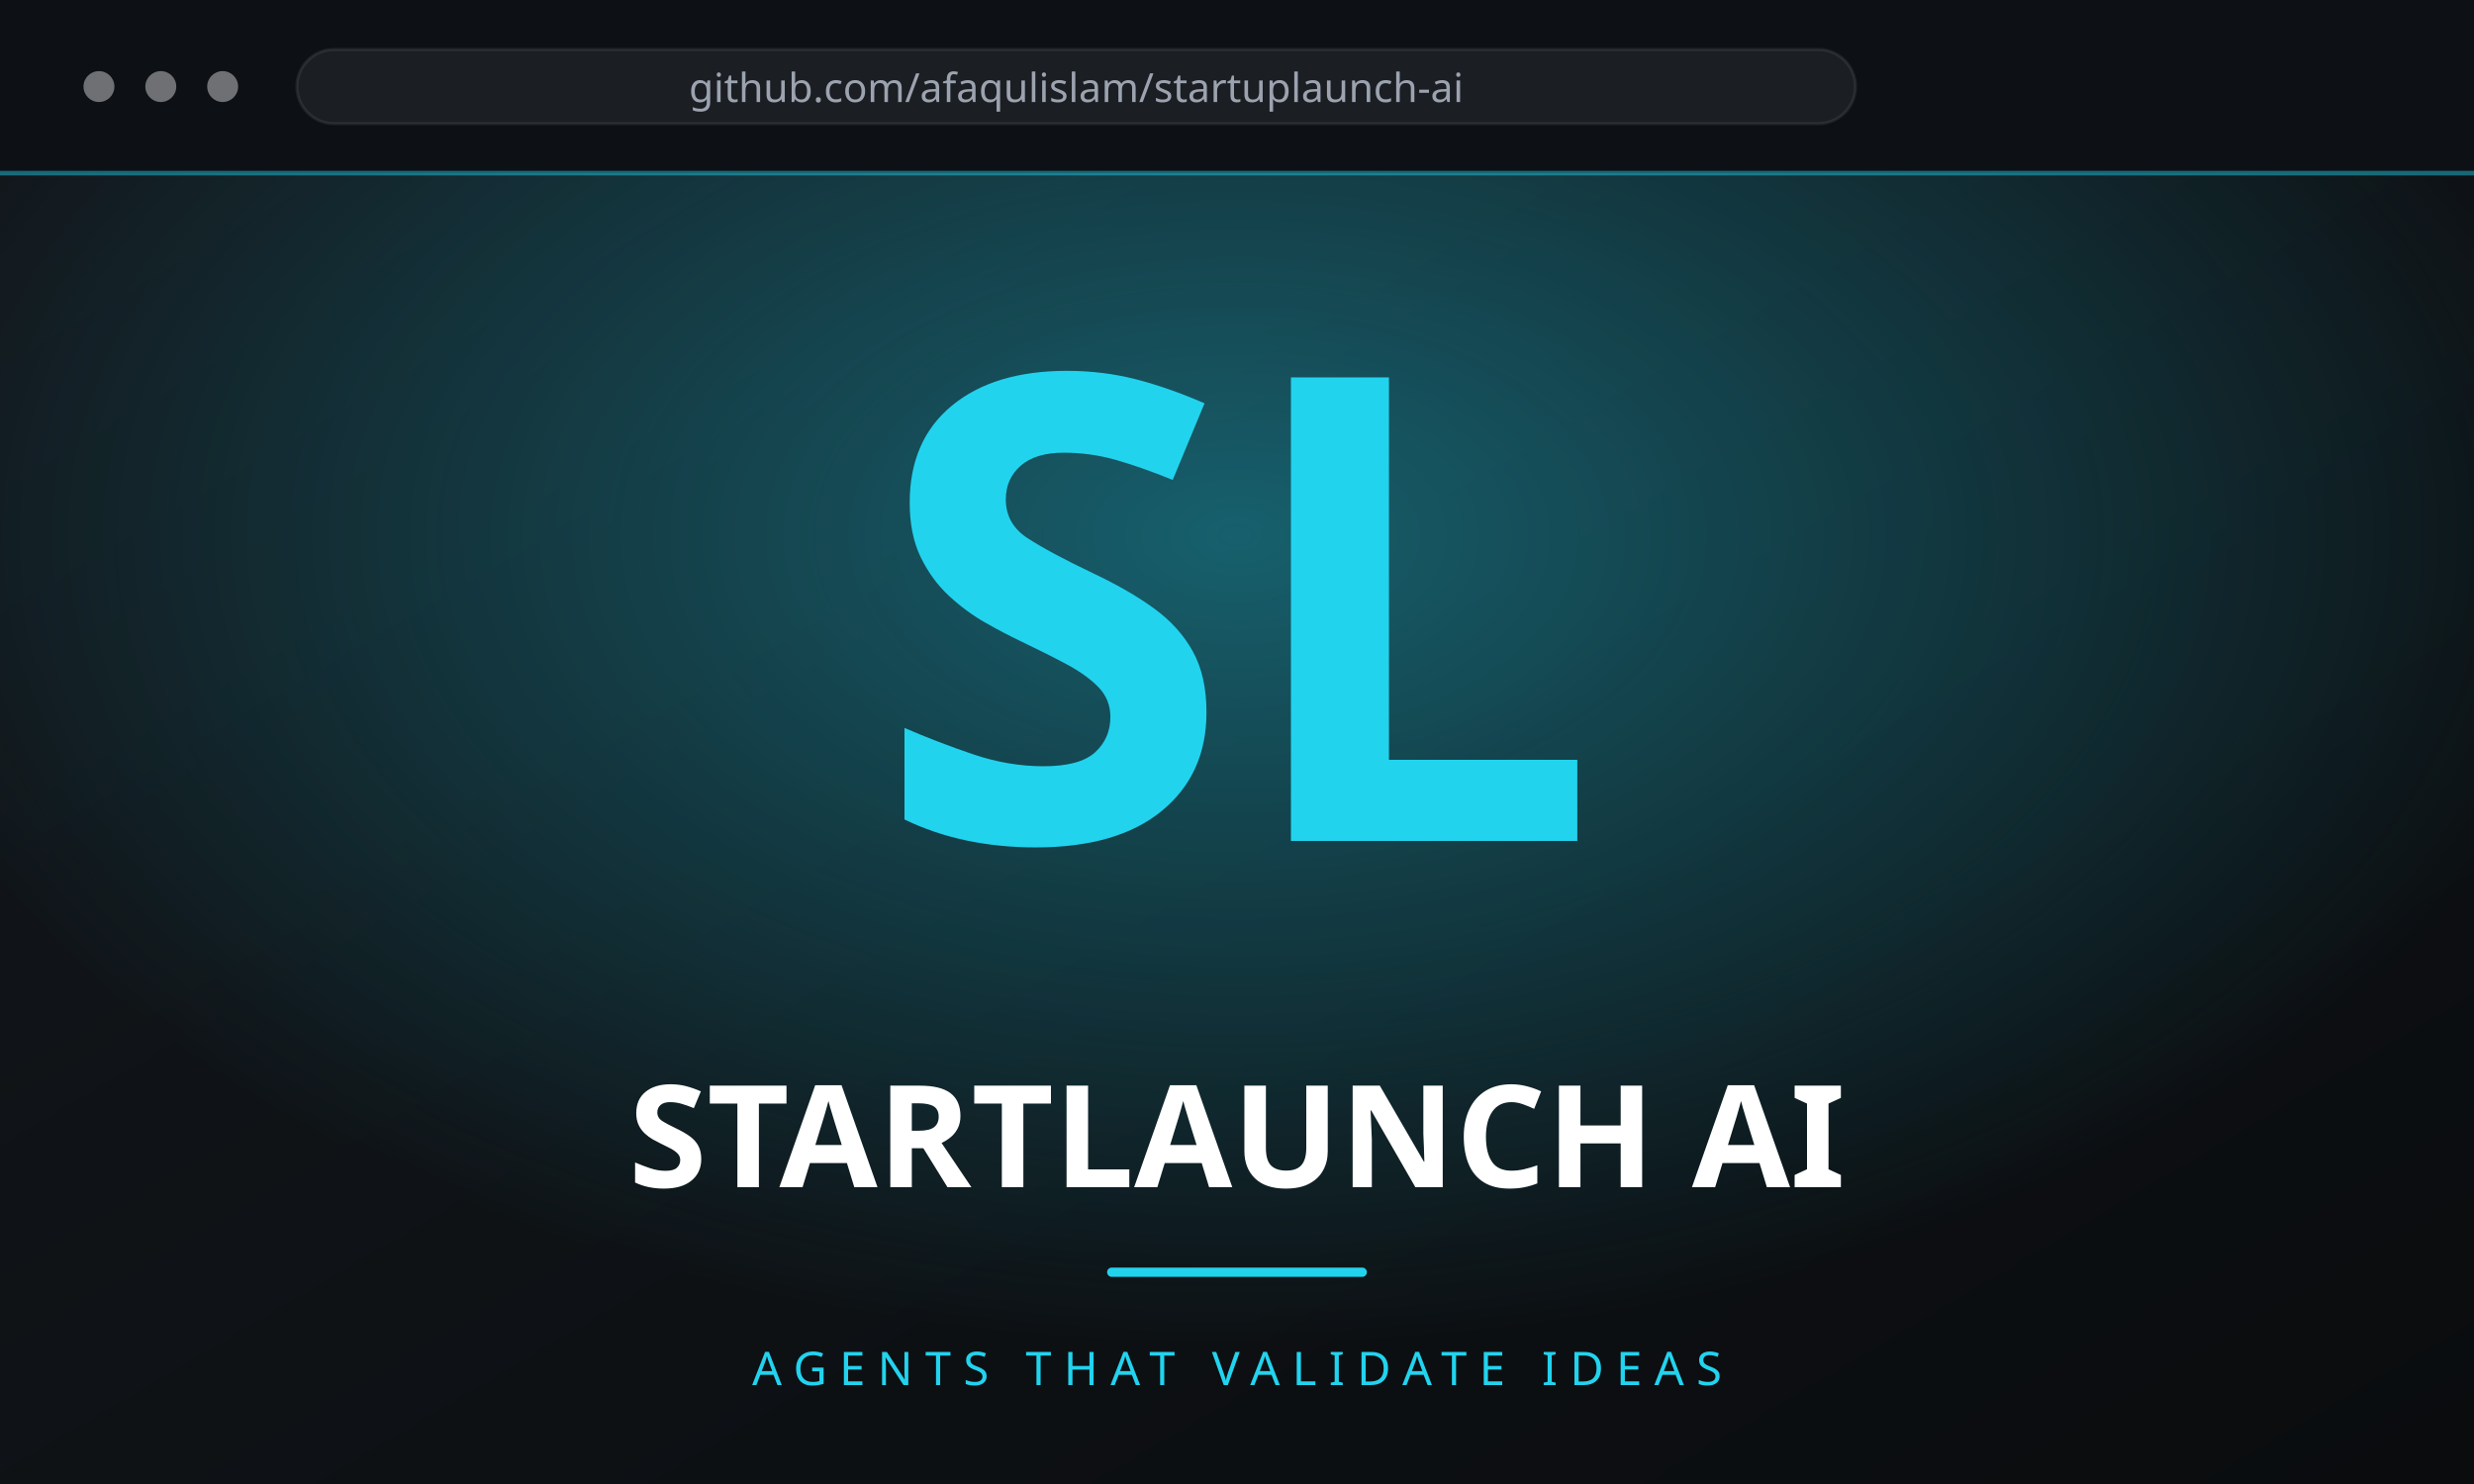
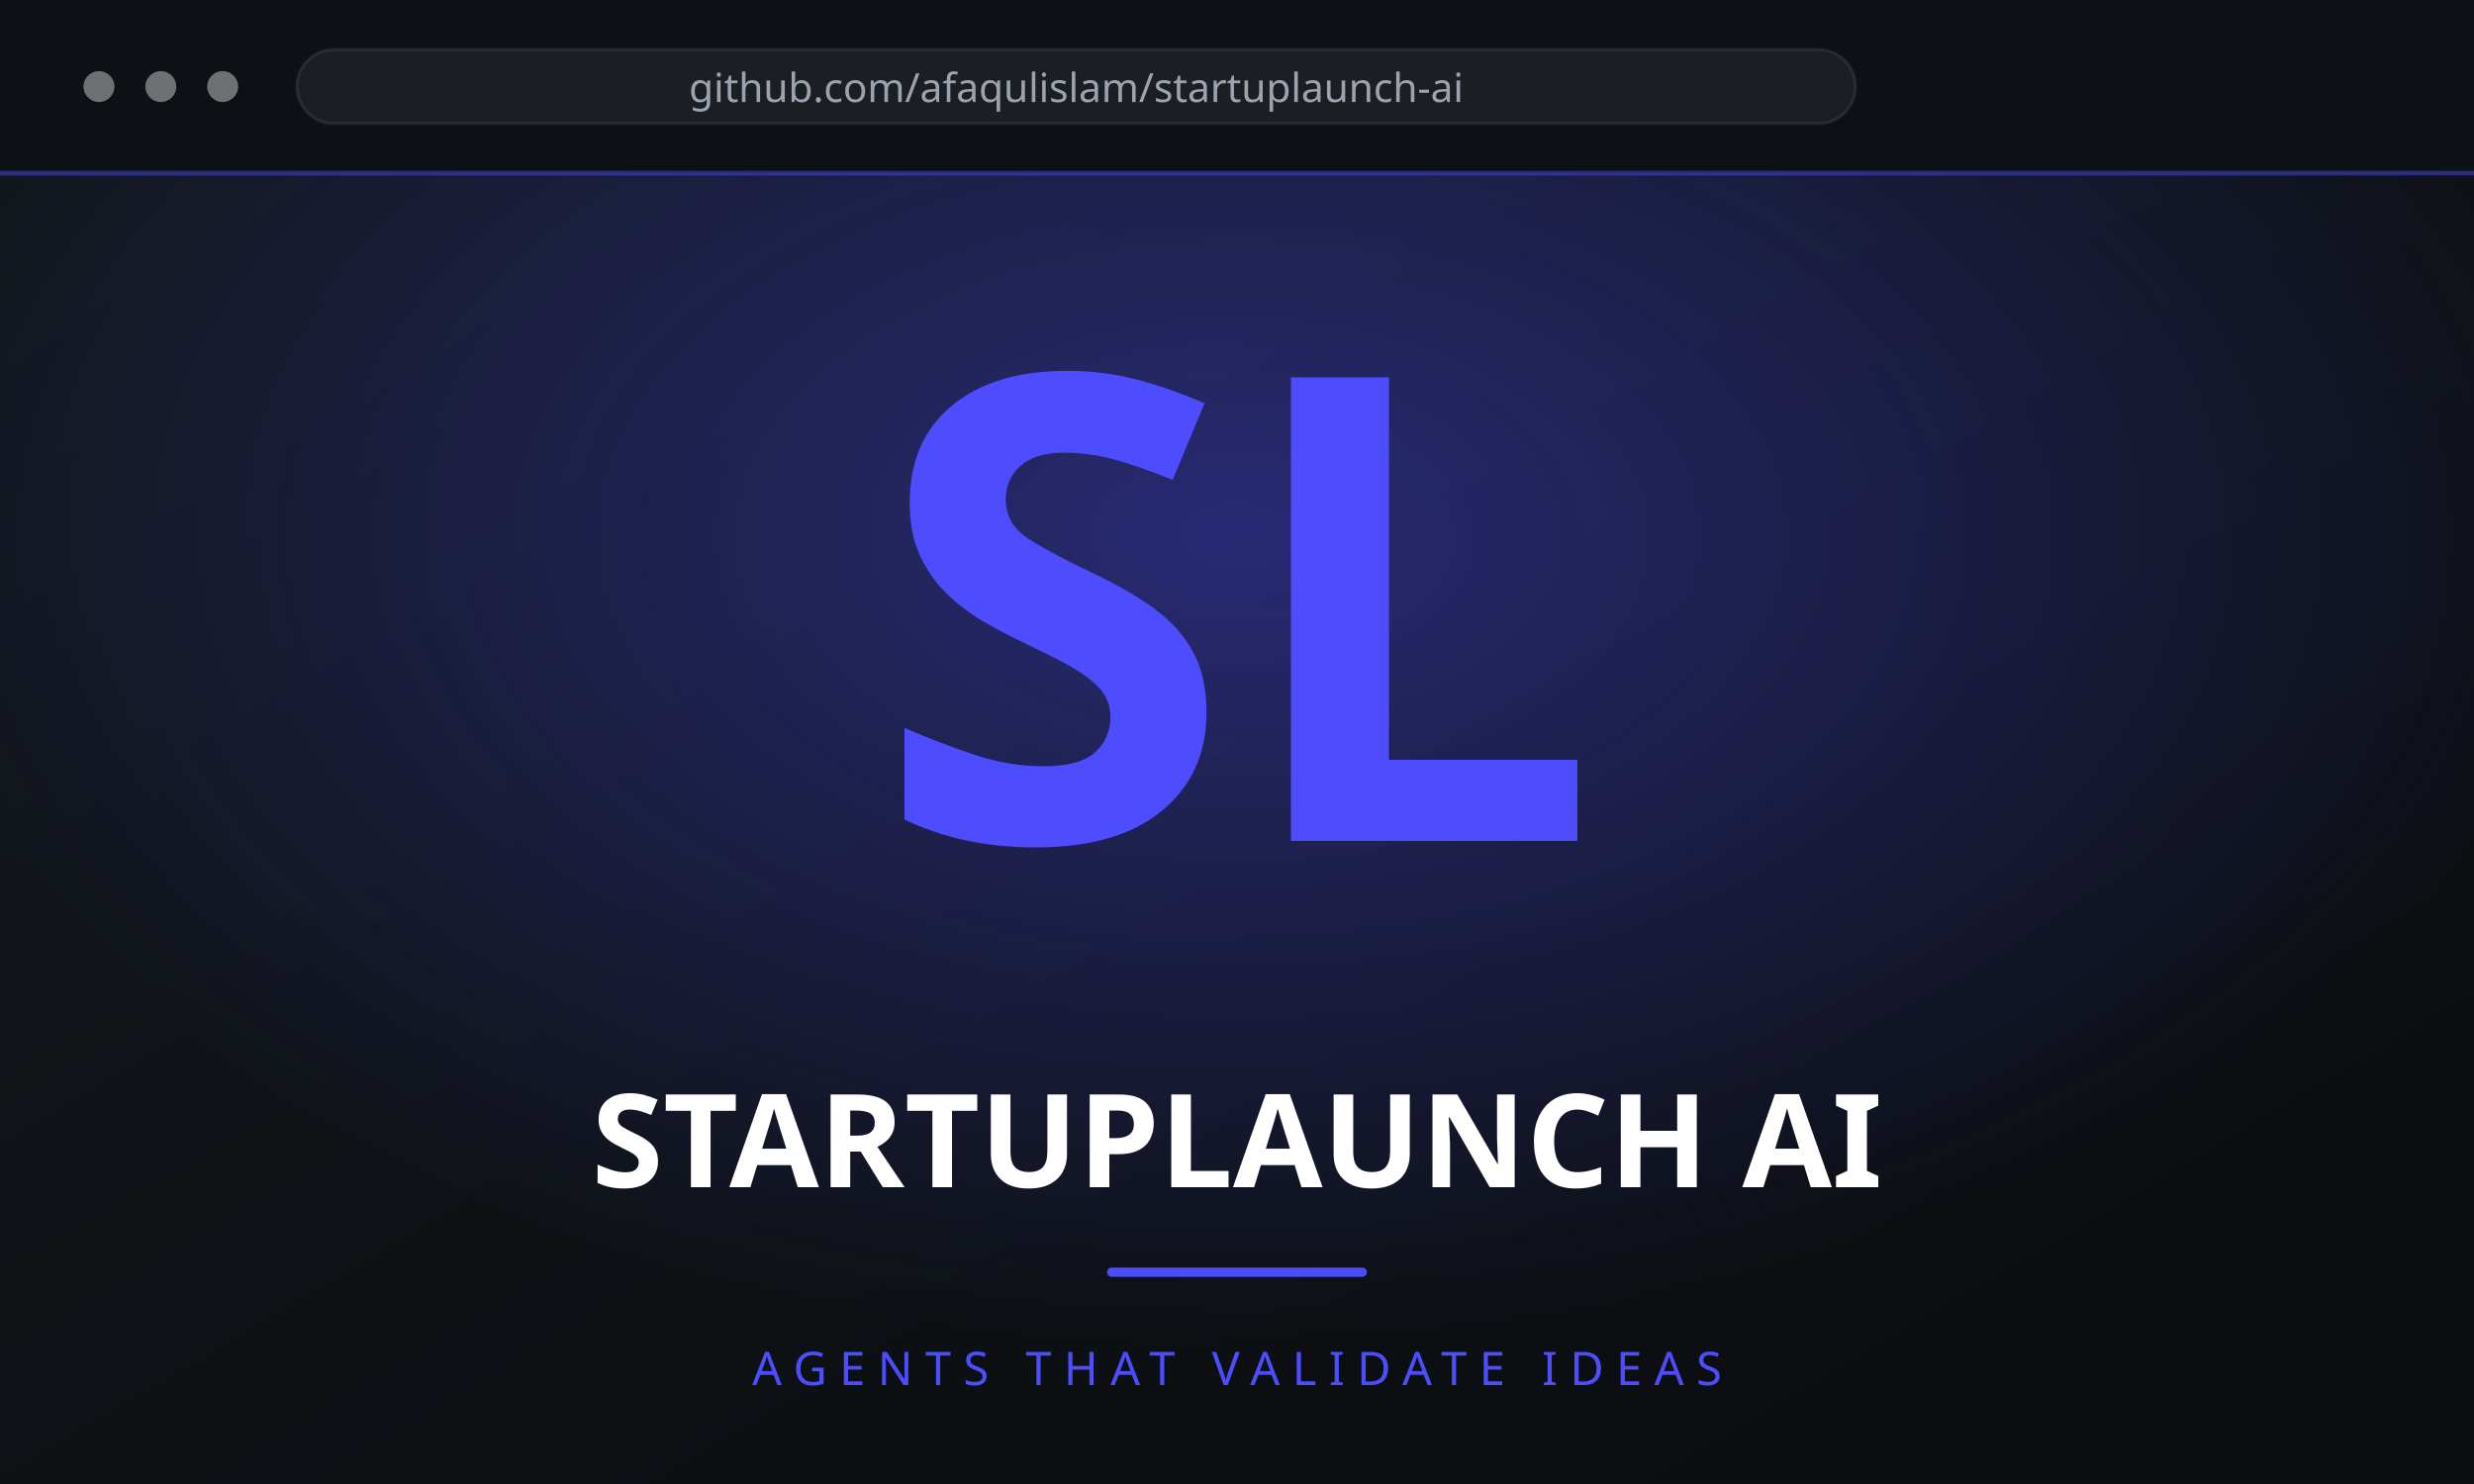
<svg xmlns="http://www.w3.org/2000/svg" width="800" height="480" viewBox="0 0 800 480" fill="none">
  <defs>
    <linearGradient id="bg" x1="0" y1="0" x2="1" y2="1">
      <stop offset="0%" stop-color="#13181d" />
      <stop offset="100%" stop-color="#0a0c0e" />
    </linearGradient>
    <radialGradient id="glow" cx="0.5" cy="0.36" r="0.55">
-       <stop offset="0%" stop-color="#22d3ee" stop-opacity="0.4" />
-       <stop offset="100%" stop-color="#22d3ee" stop-opacity="0" />
+       <stop offset="0%" stop-color="#4d4dff" stop-opacity="0.4" />
+       <stop offset="100%" stop-color="#4d4dff" stop-opacity="0" />
    </radialGradient>
  </defs>
  <rect width="800" height="480" fill="url(#bg)" />
  <rect width="800" height="480" fill="url(#glow)" />
  <rect width="800" height="56" fill="#0d1116" />
-   <line x1="0" x2="800" y1="56" y2="56" stroke="#22d3ee" stroke-opacity="0.45" stroke-width="1.5" />
+   <line x1="0" x2="800" y1="56" y2="56" stroke="#4d4dff" stroke-opacity="0.45" stroke-width="1.5" />
  <circle cx="32" cy="28" r="5" fill="#ffffff" fill-opacity="0.4" />
  <circle cx="52" cy="28" r="5" fill="#ffffff" fill-opacity="0.4" />
  <circle cx="72" cy="28" r="5" fill="#ffffff" fill-opacity="0.4" />
  <rect x="96" y="16" width="504" height="24" rx="12" fill="#ffffff" fill-opacity="0.06" stroke="#ffffff" stroke-opacity="0.08" />
  <text x="348" y="33" text-anchor="middle" font-family="Geist, system-ui, sans-serif" font-size="13" fill="#9ca3af">github.com/afaqulislam/startuplaunch-ai</text>
-   <text x="400" y="272" text-anchor="middle" font-family="Geist, system-ui, sans-serif" font-size="210" font-weight="700" fill="#22d3ee">SL</text>
-   <text x="400" y="384" text-anchor="middle" font-family="Geist, system-ui, sans-serif" font-size="46" font-weight="600" fill="#ffffff">STARTLAUNCH AI</text>
-   <rect x="358" y="410" width="84" height="3" rx="1.5" fill="#22d3ee" />
-   <text x="400" y="448" text-anchor="middle" font-family="Geist, system-ui, sans-serif" font-size="15" font-weight="500" fill="#22d3ee" letter-spacing="4">AGENTS THAT VALIDATE IDEAS</text>
+   <text x="400" y="272" text-anchor="middle" font-family="Geist, system-ui, sans-serif" font-size="210" font-weight="700" fill="#4d4dff">SL</text>
+   <text x="400" y="384" text-anchor="middle" font-family="Geist, system-ui, sans-serif" font-size="42" font-weight="600" fill="#ffffff">STARTUPLAUNCH AI</text>
+   <rect x="358" y="410" width="84" height="3" rx="1.5" fill="#4d4dff" />
+   <text x="400" y="448" text-anchor="middle" font-family="Geist, system-ui, sans-serif" font-size="15" font-weight="500" fill="#4d4dff" letter-spacing="4">AGENTS THAT VALIDATE IDEAS</text>
</svg>
